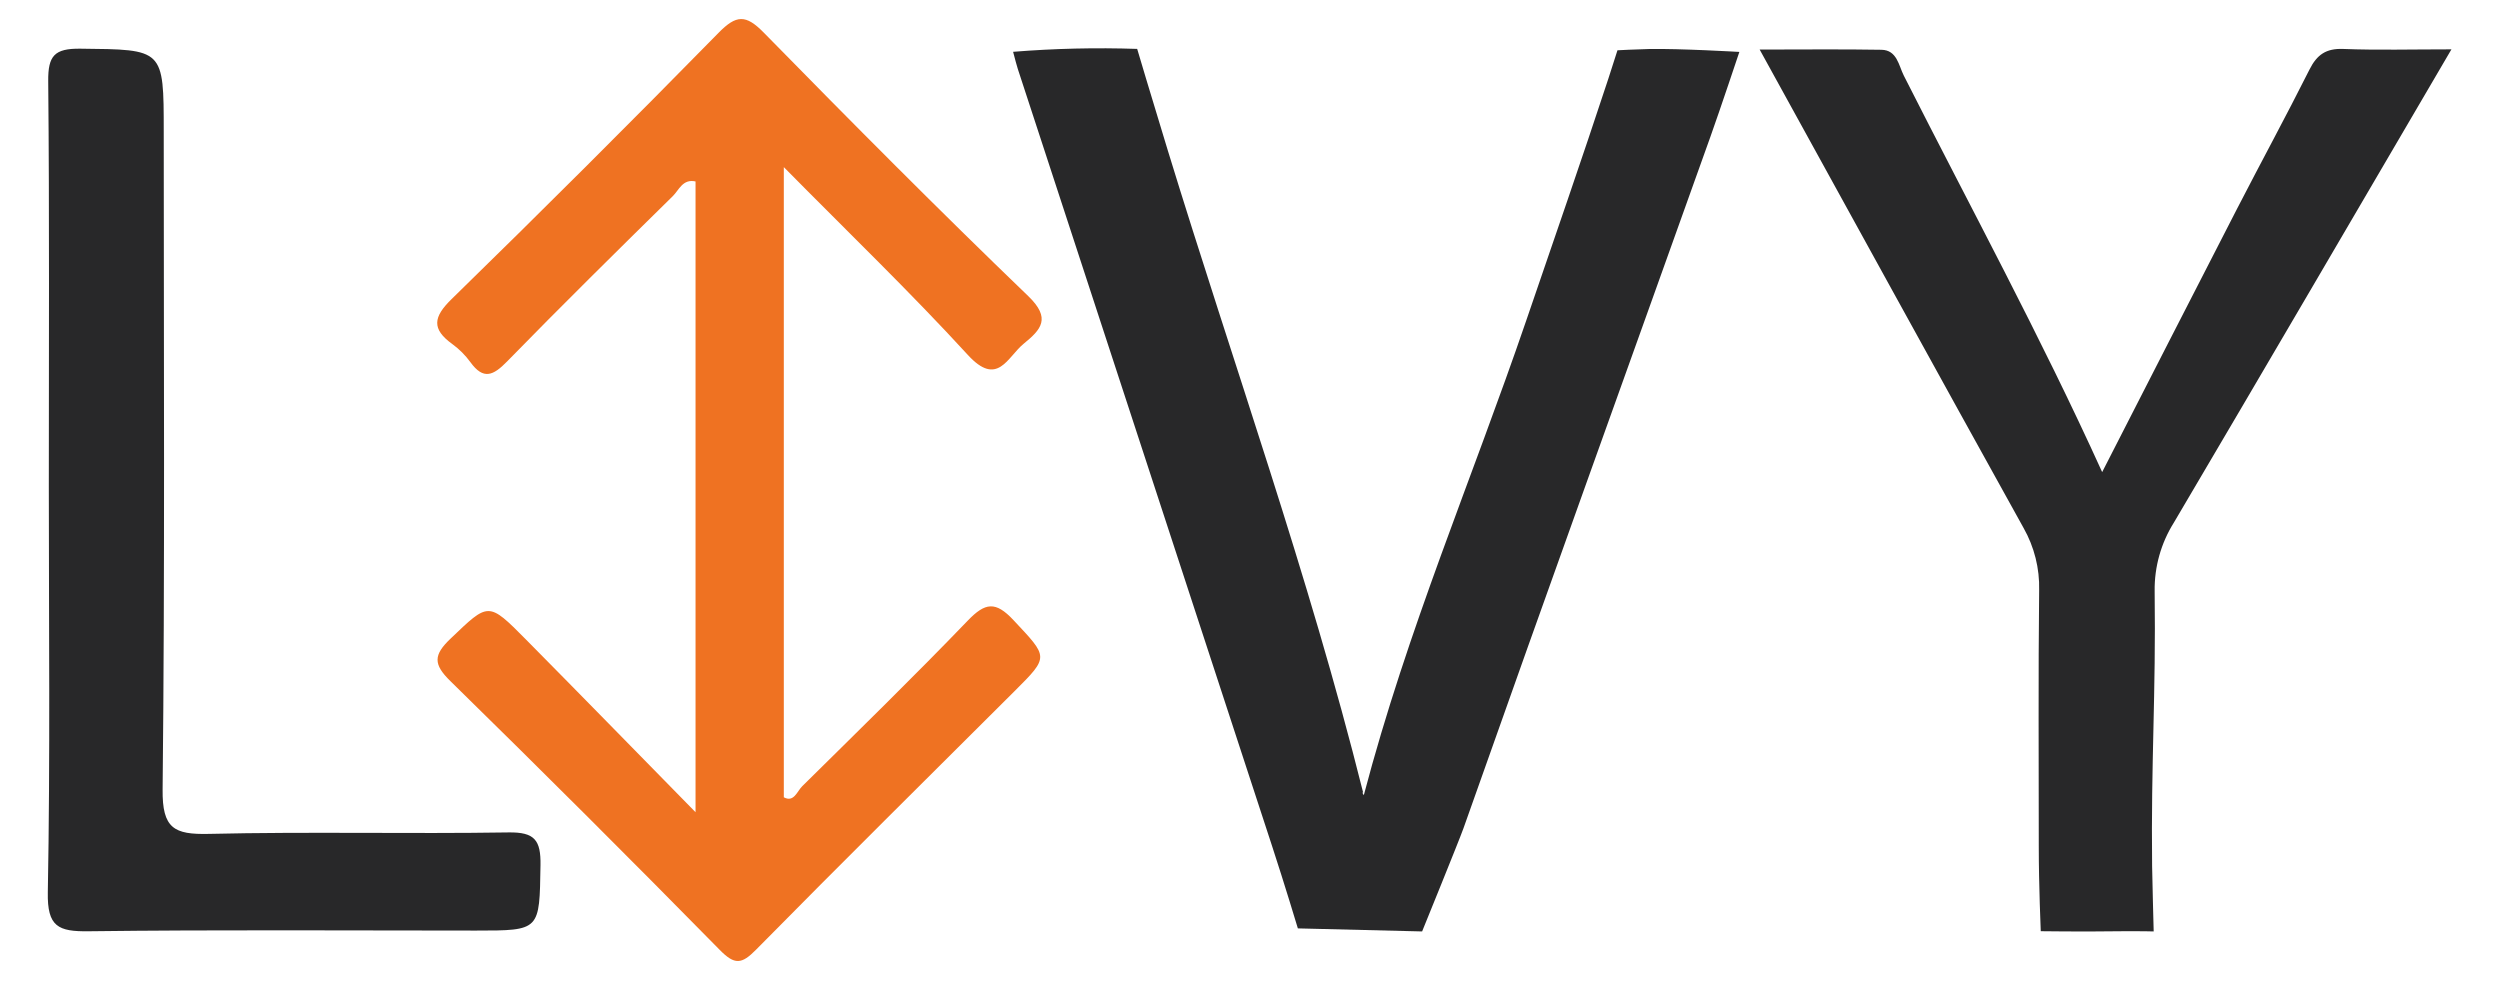
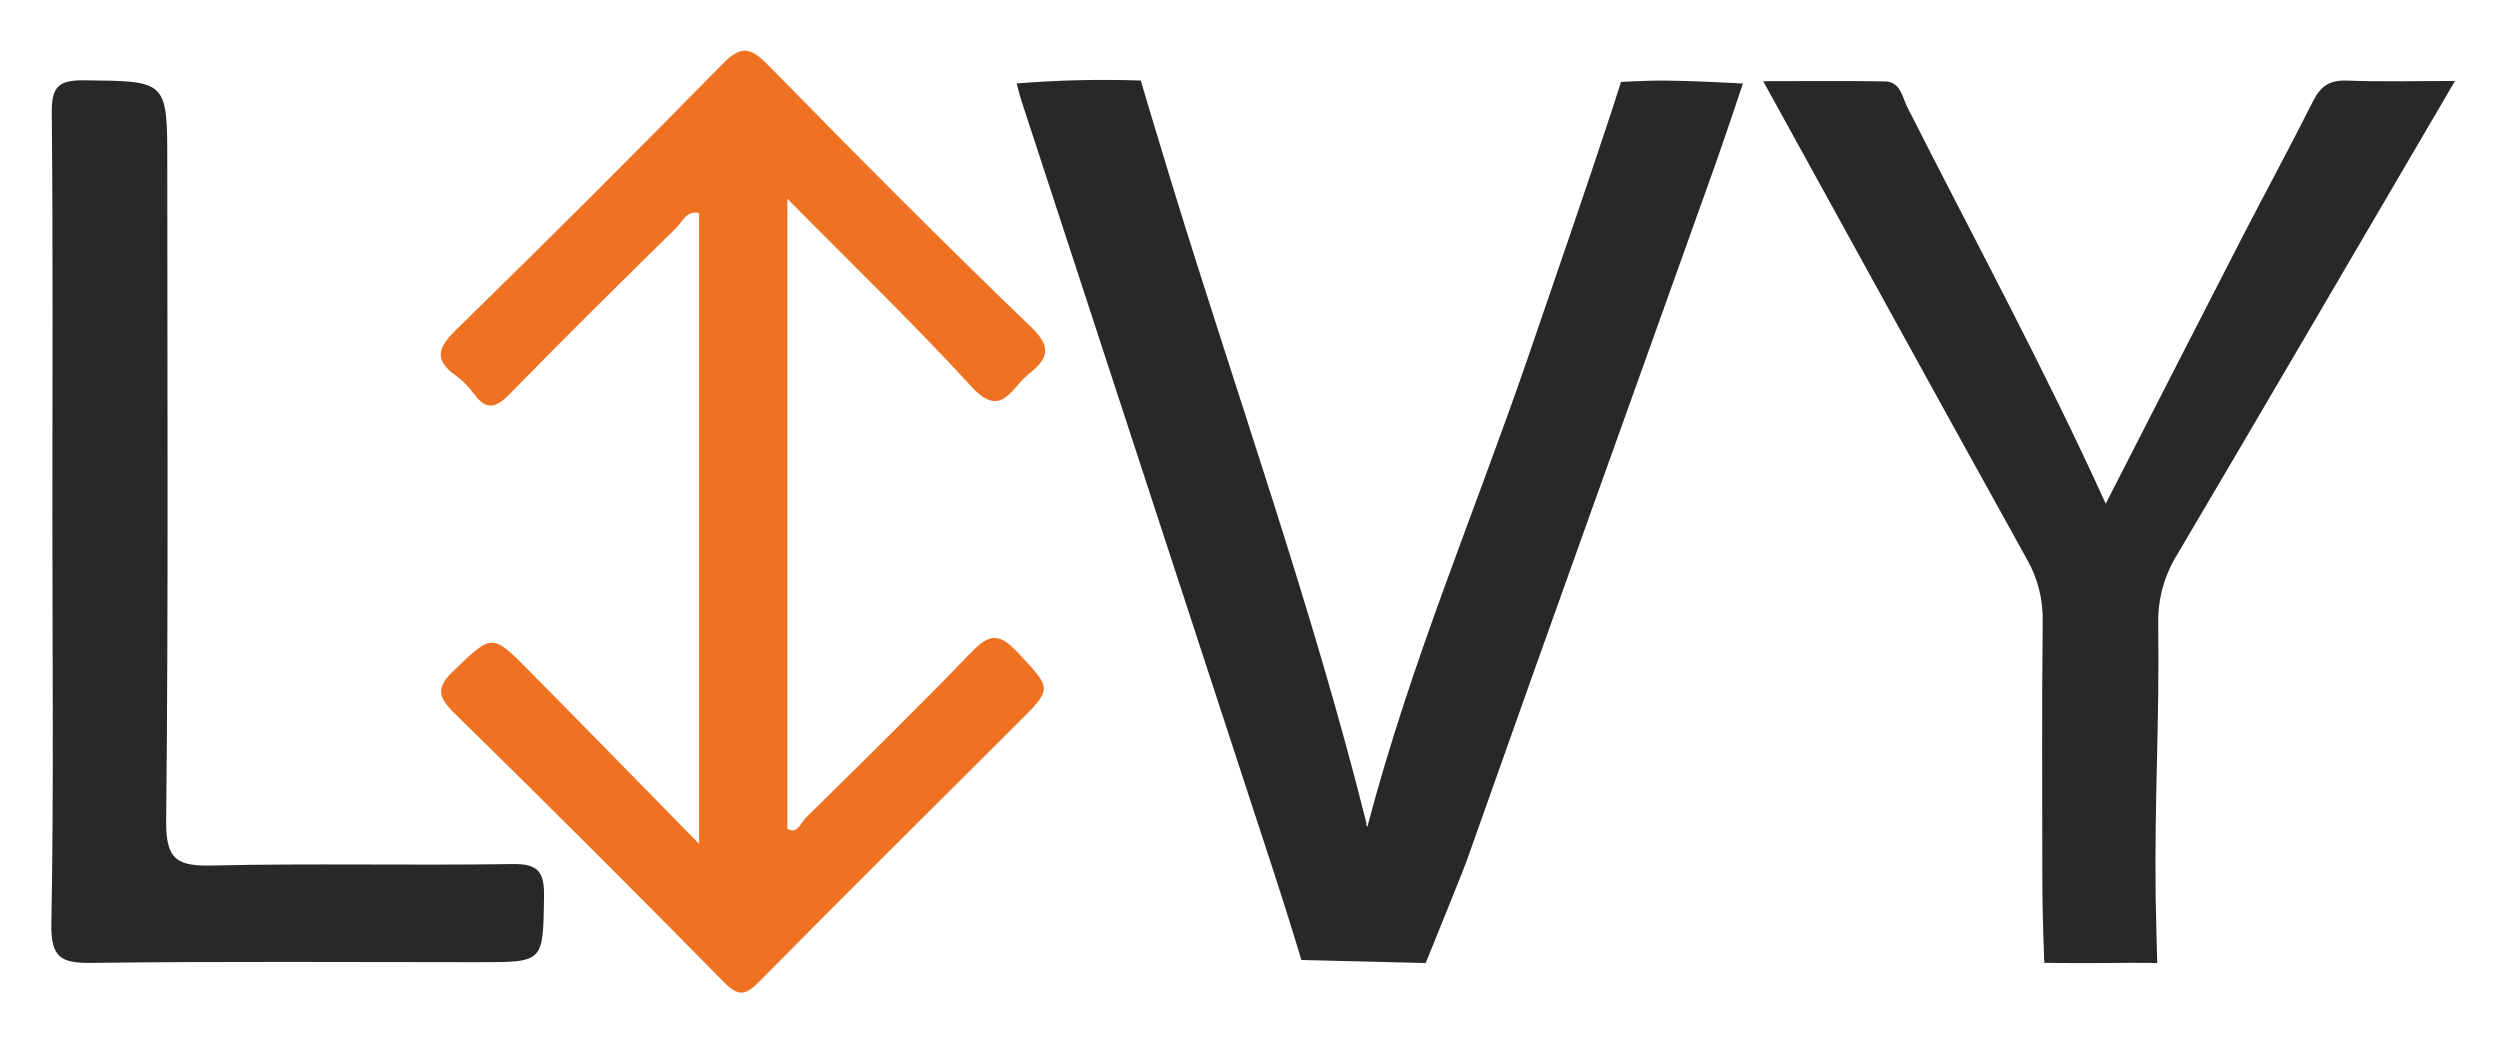
- <svg xmlns="http://www.w3.org/2000/svg" id="Layer_1" data-name="Layer 1" viewBox="-3.448 -0.969 755.04 296.4">
+ <svg xmlns="http://www.w3.org/2000/svg" viewBox="-4.52 -10.52 755.04 314.04">
  <defs>
-     <style>.cls-1{fill:#282829;}.cls-2{fill:#ef7222;}</style>
+     <style>.cls-1{fill:#282829}</style>
  </defs>
-   <path class="cls-1" d="M388.526,279.42s-3.89-12.971-7.861-25.099Q342.277,137.1,303.949,19.859c-.443-1.354-.76-2.75-1.423-5.181a329.359,329.359,0,0,1,37.473-.878s4.147,14.012,9.204,30.525c19.781,64.594,42.588,128.269,58.993,193.891.245.98-.935-1.051.245.98,13.23-50.274,32.588-95.213,49.054-143.339,8.318-24.311,16.757-48.583,24.781-72.991,1.049-3.19,2.777-8.647,2.777-8.647s5.738-.308,9.491-.382c9.257-.184,27.324.875,27.324.875s-5.763,17.266-8.7,25.49c-27.403,76.722-47.462,132.144-74.614,208.954-1.287,3.641-12.502,31.184-12.502,31.184" />
-   <path class="cls-2" d="M206.616,244.329V53.832c-3.868-.852-5.008,2.602-6.842,4.407-16.804,16.53-33.596,33.077-50.058,49.945-4.171,4.274-7.145,5.692-11.099.226a24.665,24.665,0,0,0-5.45-5.458c-6.314-4.559-5.793-8.157-.213-13.603Q173.675,49.608,213.527,8.982c5.396-5.504,8.251-5.654,13.707-.086,26.293,26.829,52.774,53.492,79.84,79.536,7.041,6.775,3.894,10.12-1.364,14.421-4.954,4.052-7.868,13.188-16.861,3.367-17.31-18.903-35.824-36.702-55.572-56.716V239.825c3.044,1.657,3.998-1.804,5.565-3.351,16.77-16.565,33.652-33.028,49.994-50.01,5.263-5.469,8.382-5.945,13.799-.148,10.518,11.254,10.883,10.925.363,21.419-26.075,26.012-52.273,51.902-78.123,78.136-4.342,4.406-6.439,4.632-10.931.064q-40.282-40.966-81.337-81.168c-5.247-5.13-5.173-7.905.025-12.862,11.496-10.963,11.296-11.324,22.781.283C171.873,208.822,188.212,225.575,206.616,244.329Z" />
-   <path class="cls-1" d="M736.928,13.934c-28.527,48.7-56.076,95.886-83.84,142.945a37.945,37.945,0,0,0-5.796,20.663c.403,31.301-1.133,51.782-.767,83.084.039,3.356.474,19.714.474,19.714s-4.41-.122-7.856-.077c-14.698.192-26.25.007-26.25.007s-.599-13.766-.599-25.651c0-25.782-.168-51.566.113-77.344a36.293,36.293,0,0,0-4.697-18.779c-26.361-47.496-52.505-95.112-79.712-144.498,13.107,0,24.952-.137,36.791.068,4.702.081,5.211,4.774,6.739,7.793,20.04,39.6,41.238,78.622,59.91,119.753,13.756-26.866,27.204-53.234,40.752-79.551,7.227-14.037,14.778-27.909,21.861-42.017,2.263-4.508,5.017-6.432,10.202-6.228C714.526,14.218,724.825,13.934,736.928,13.934Z" />
-   <path class="cls-1" d="M11.297,146.043c0-40.839.205-81.679-.182-122.514-.073-7.681,1.886-9.879,9.689-9.795,25.194.27,25.198-.07,25.198,25.102,0,66.225.361,132.453-.338,198.671-.124,11.723,3.447,13.62,13.978,13.372,30.152-.708,60.337.032,90.498-.443,7.921-.125,9.777,2.361,9.651,9.902-.331,19.735.025,19.741-19.486,19.741-38.999,0-78.002-.282-116.994.209-9.167.115-12.509-1.358-12.319-11.735C11.738,227.728,11.297,186.881,11.297,146.043Z" />
+   <path d="M388.526 279.42s-3.89-12.97-7.862-25.098Q342.277 137.1 303.95 19.859c-.443-1.355-.76-2.75-1.423-5.18a329.359 329.359 0 0 1 37.473-.88s4.148 14.012 9.205 30.526c19.78 64.594 42.588 128.27 58.993 193.892.245.98-.935-1.052.245.98 13.23-50.274 32.588-95.213 49.054-143.34 8.317-24.31 16.757-48.582 24.78-72.99 1.05-3.19 2.777-8.648 2.777-8.648s5.738-.308 9.491-.383c9.257-.184 27.324.875 27.324.875s-5.762 17.266-8.7 25.49c-27.403 76.722-47.462 132.144-74.614 208.955-1.287 3.64-12.502 31.184-12.502 31.184" class="cls-1" />
+   <path fill="#ef7222" d="M206.616 244.33V53.831c-3.868-.852-5.008 2.602-6.842 4.407-16.804 16.53-33.596 33.077-50.058 49.945-4.17 4.273-7.145 5.692-11.099.226a24.665 24.665 0 0 0-5.45-5.458c-6.315-4.56-5.793-8.157-.213-13.602q40.72-39.742 80.573-80.368c5.396-5.503 8.25-5.654 13.707-.086 26.293 26.83 52.774 53.492 79.84 79.536 7.041 6.775 3.894 10.12-1.364 14.42-4.954 4.052-7.868 13.188-16.86 3.368-17.31-18.903-35.824-36.702-55.573-56.716v190.321c3.044 1.658 3.998-1.803 5.565-3.35 16.77-16.566 33.652-33.028 49.993-50.01 5.263-5.469 8.382-5.945 13.8-.148 10.517 11.254 10.882 10.925.363 21.418-26.075 26.012-52.273 51.903-78.123 78.136-4.342 4.406-6.44 4.632-10.93.064q-40.283-40.966-81.337-81.168c-5.247-5.13-5.173-7.905.024-12.861 11.496-10.963 11.296-11.324 22.782.282 16.46 16.634 32.798 33.387 51.202 52.141z" />
+   <path d="M736.928 13.934c-28.528 48.7-56.076 95.885-83.84 142.944a37.945 37.945 0 0 0-5.796 20.663c.403 31.302-1.133 51.782-.767 83.085.04 3.355.474 19.714.474 19.714s-4.41-.122-7.856-.077c-14.698.192-26.25.006-26.25.006s-.599-13.766-.599-25.65c0-25.783-.168-51.566.113-77.345a36.293 36.293 0 0 0-4.697-18.78C581.35 111 555.205 63.385 527.998 13.998c13.107 0 24.952-.137 36.792.067 4.702.081 5.211 4.774 6.739 7.793 20.04 39.6 41.238 78.622 59.91 119.753 13.756-26.866 27.204-53.235 40.752-79.551 7.227-14.037 14.778-27.91 21.861-42.017 2.264-4.508 5.017-6.432 10.202-6.228 10.272.404 20.57.12 32.674.12zM11.297 146.043c0-40.839.205-81.68-.182-122.514-.073-7.682 1.885-9.88 9.689-9.796 25.194.27 25.198-.07 25.198 25.102 0 66.225.361 132.453-.338 198.67-.124 11.724 3.447 13.62 13.977 13.373 30.153-.708 60.337.032 90.499-.443 7.92-.124 9.777 2.362 9.65 9.902-.33 19.735.026 19.741-19.485 19.741-39 0-78.002-.282-116.995.21-9.167.115-12.509-1.358-12.32-11.735.748-40.825.307-81.672.307-122.51z" class="cls-1" />
</svg>
